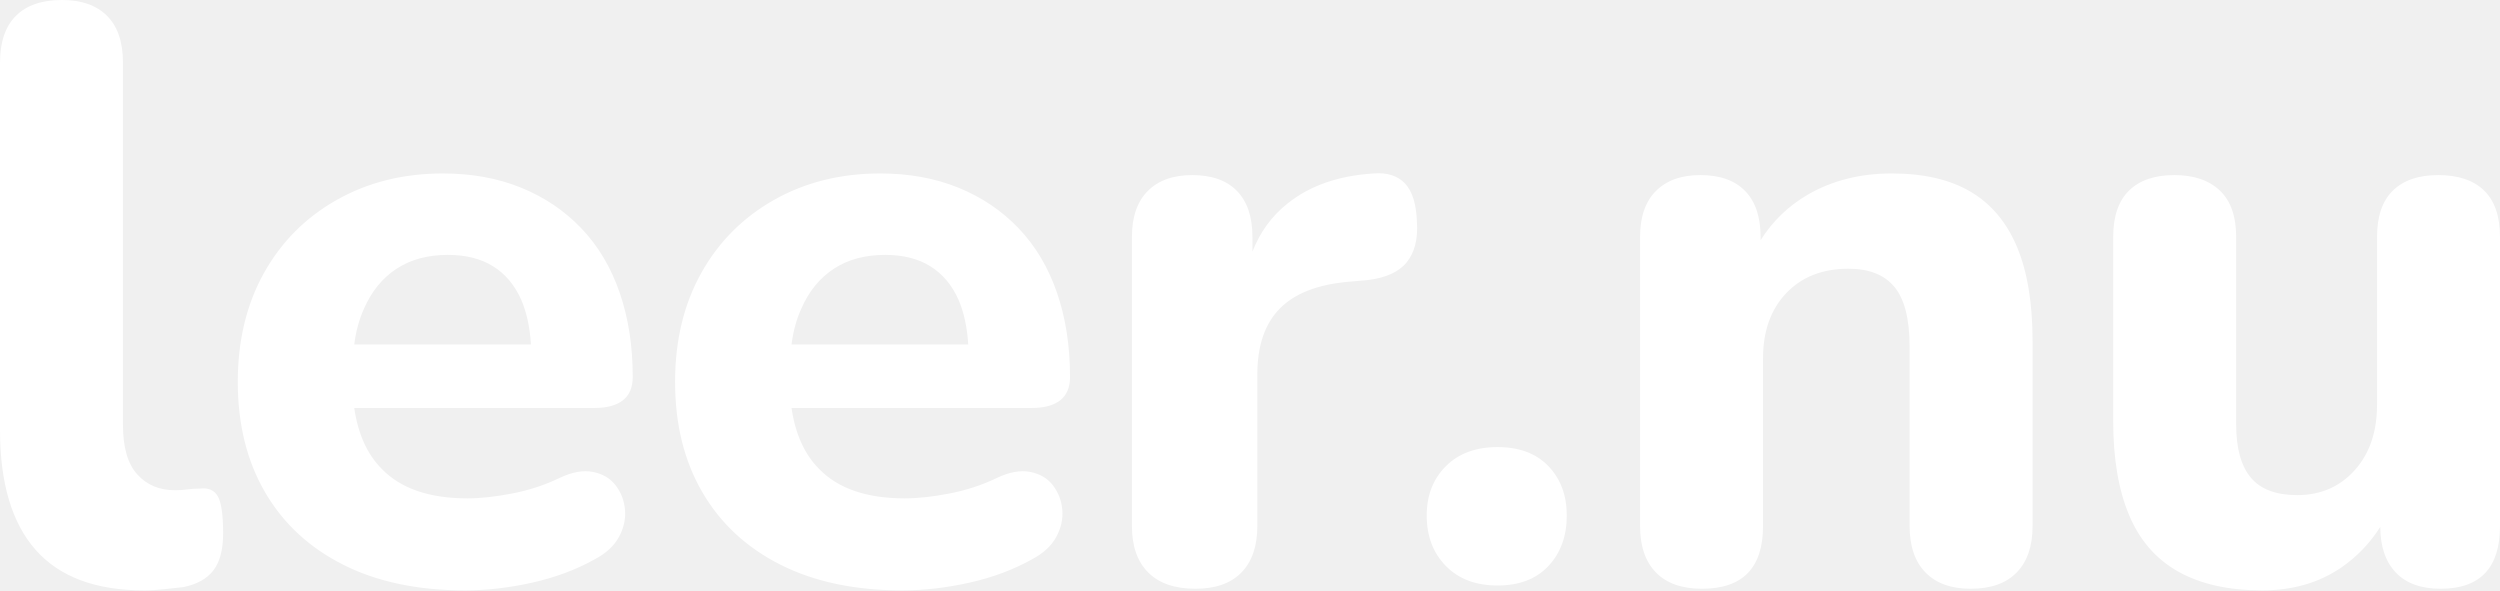
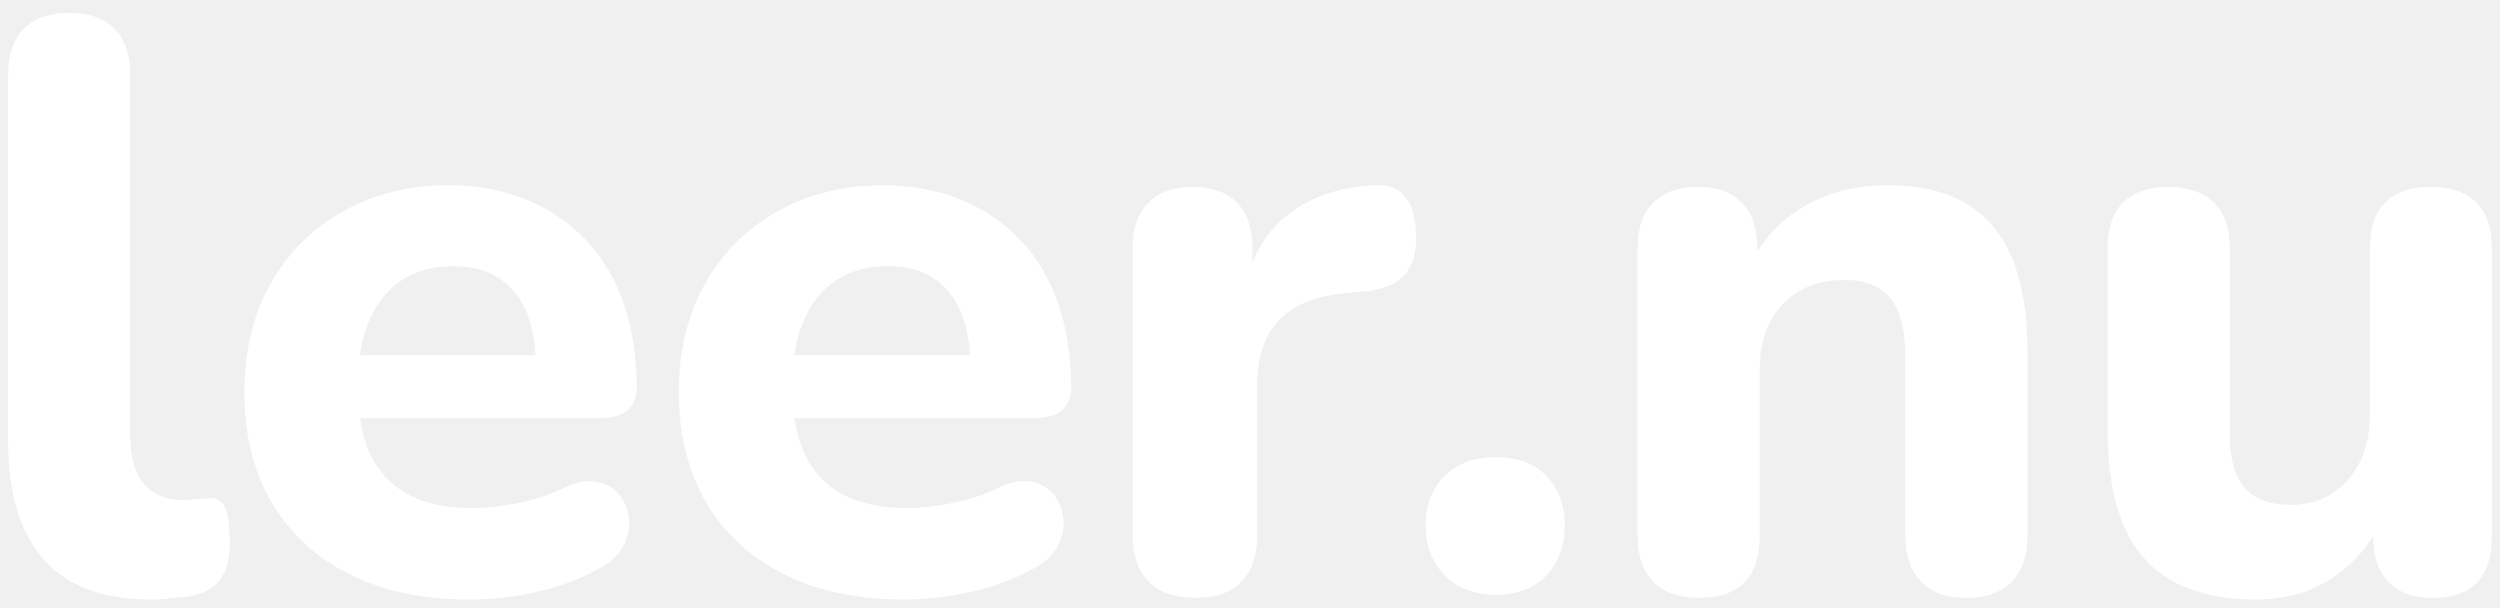
- <svg xmlns="http://www.w3.org/2000/svg" viewBox="0 -714 3070 725" role="img" aria-label="leer.nu">
+ <svg xmlns="http://www.w3.org/2000/svg" viewBox="-10 -730 3090 751" role="img" aria-label="leer.nu">
  <path d="M177 11Q88 11 44.0 -38.5Q0 -88 0 -186V-637Q0 -675 19.5 -694.5Q39 -714 76 -714Q112 -714 131.5 -694.5Q151 -675 151 -637V-192Q151 -151 168.5 -131.5Q186 -112 215 -112Q223 -112 230.0 -113.0Q237 -114 245 -114Q261 -116 267.5 -104.5Q274 -93 274 -59Q274 -29 262.0 -13.5Q250 2 225 7Q215 8 202.0 9.5Q189 11 177 11ZM571 11Q484 11 421.5 -20.5Q359 -52 325.5 -109.5Q292 -167 292 -245Q292 -321 324.0 -378.5Q356 -436 413.5 -468.5Q471 -501 544 -501Q597 -501 640.0 -483.5Q683 -466 714.0 -433.5Q745 -401 761.0 -354.5Q777 -308 777 -251Q777 -232 765.0 -222.5Q753 -213 730 -213H435Q442 -165 469 -138Q504 -102 574 -102Q598 -102 629.0 -108.0Q660 -114 687 -127Q710 -138 728.0 -134.5Q746 -131 756.0 -118.0Q766 -105 767.5 -88.0Q769 -71 760.0 -54.5Q751 -38 730 -27Q696 -8 653.5 1.5Q611 11 571 11ZM435 -291H652Q650 -323 640 -346Q628 -373 605.5 -387.0Q583 -401 550 -401Q513 -401 487.0 -384.0Q461 -367 447 -335Q438 -315 435 -291ZM1108 11Q1021 11 958.5 -20.5Q896 -52 862.5 -109.5Q829 -167 829 -245Q829 -321 861.0 -378.5Q893 -436 950.5 -468.5Q1008 -501 1081 -501Q1134 -501 1177.0 -483.5Q1220 -466 1251.0 -433.5Q1282 -401 1298.0 -354.5Q1314 -308 1314 -251Q1314 -232 1302.0 -222.5Q1290 -213 1267 -213H972Q979 -165 1006 -138Q1041 -102 1111 -102Q1135 -102 1166.0 -108.0Q1197 -114 1224 -127Q1247 -138 1265.0 -134.5Q1283 -131 1293.0 -118.0Q1303 -105 1304.5 -88.0Q1306 -71 1297.0 -54.5Q1288 -38 1267 -27Q1233 -8 1190.5 1.5Q1148 11 1108 11ZM972 -291H1189Q1187 -323 1177 -346Q1165 -373 1142.5 -387.0Q1120 -401 1087 -401Q1050 -401 1024.0 -384.0Q998 -367 984 -335Q975 -315 972 -291ZM1468 9Q1430 9 1410.0 -11.0Q1390 -31 1390 -68V-423Q1390 -460 1409.5 -479.5Q1429 -499 1464 -499Q1500 -499 1519.0 -479.5Q1538 -460 1538 -423V-405Q1552 -441 1581 -464Q1622 -497 1687 -501Q1712 -503 1725.5 -488.5Q1739 -474 1740 -441Q1742 -410 1727.5 -392.0Q1713 -374 1679 -370L1656 -368Q1599 -363 1571.5 -335.0Q1544 -307 1544 -254V-68Q1544 -31 1524.5 -11.0Q1505 9 1468 9ZM2090 9Q2053 9 2033.5 -11.0Q2014 -31 2014 -68V-423Q2014 -460 2033.5 -479.5Q2053 -499 2088 -499Q2124 -499 2143.0 -479.5Q2162 -460 2162 -423V-419Q2184 -454 2220 -475Q2265 -501 2323 -501Q2382 -501 2420.0 -478.5Q2458 -456 2477.0 -410.5Q2496 -365 2496 -295V-68Q2496 -31 2476.5 -11.0Q2457 9 2420 9Q2384 9 2364.5 -11.0Q2345 -31 2345 -68V-288Q2345 -339 2326.5 -361.5Q2308 -384 2270 -384Q2222 -384 2193.5 -354.0Q2165 -324 2165 -274V-68Q2165 9 2090 9ZM2778 11Q2716 11 2675.0 -12.0Q2634 -35 2614.5 -81.5Q2595 -128 2595 -197V-423Q2595 -461 2614.5 -480.0Q2634 -499 2670.0 -499.0Q2706 -499 2726.0 -480.0Q2746 -461 2746 -423V-193Q2746 -149 2764.0 -127.5Q2782 -106 2821 -106Q2864 -106 2891.5 -136.5Q2919 -167 2919 -217V-423Q2919 -461 2938.5 -480.0Q2958 -499 2994 -499Q3031 -499 3050.5 -480.0Q3070 -461 3070 -423V-68Q3070 9 2997 9Q2961 9 2942 -11Q2923 -31 2923 -67Q2904 -37 2875 -17Q2834 11 2778 11Z" fill="#FFFFFF" />
  <path d="M1839 5Q1799 5 1775.5 -19.0Q1752 -43 1752 -81Q1752 -118 1775.5 -141.5Q1799 -165 1839 -165Q1879 -165 1901.5 -141.5Q1924 -118 1924 -81Q1924 -43 1901.5 -19.0Q1879 5 1839 5Z" fill="#FFFFFF" />
</svg>
